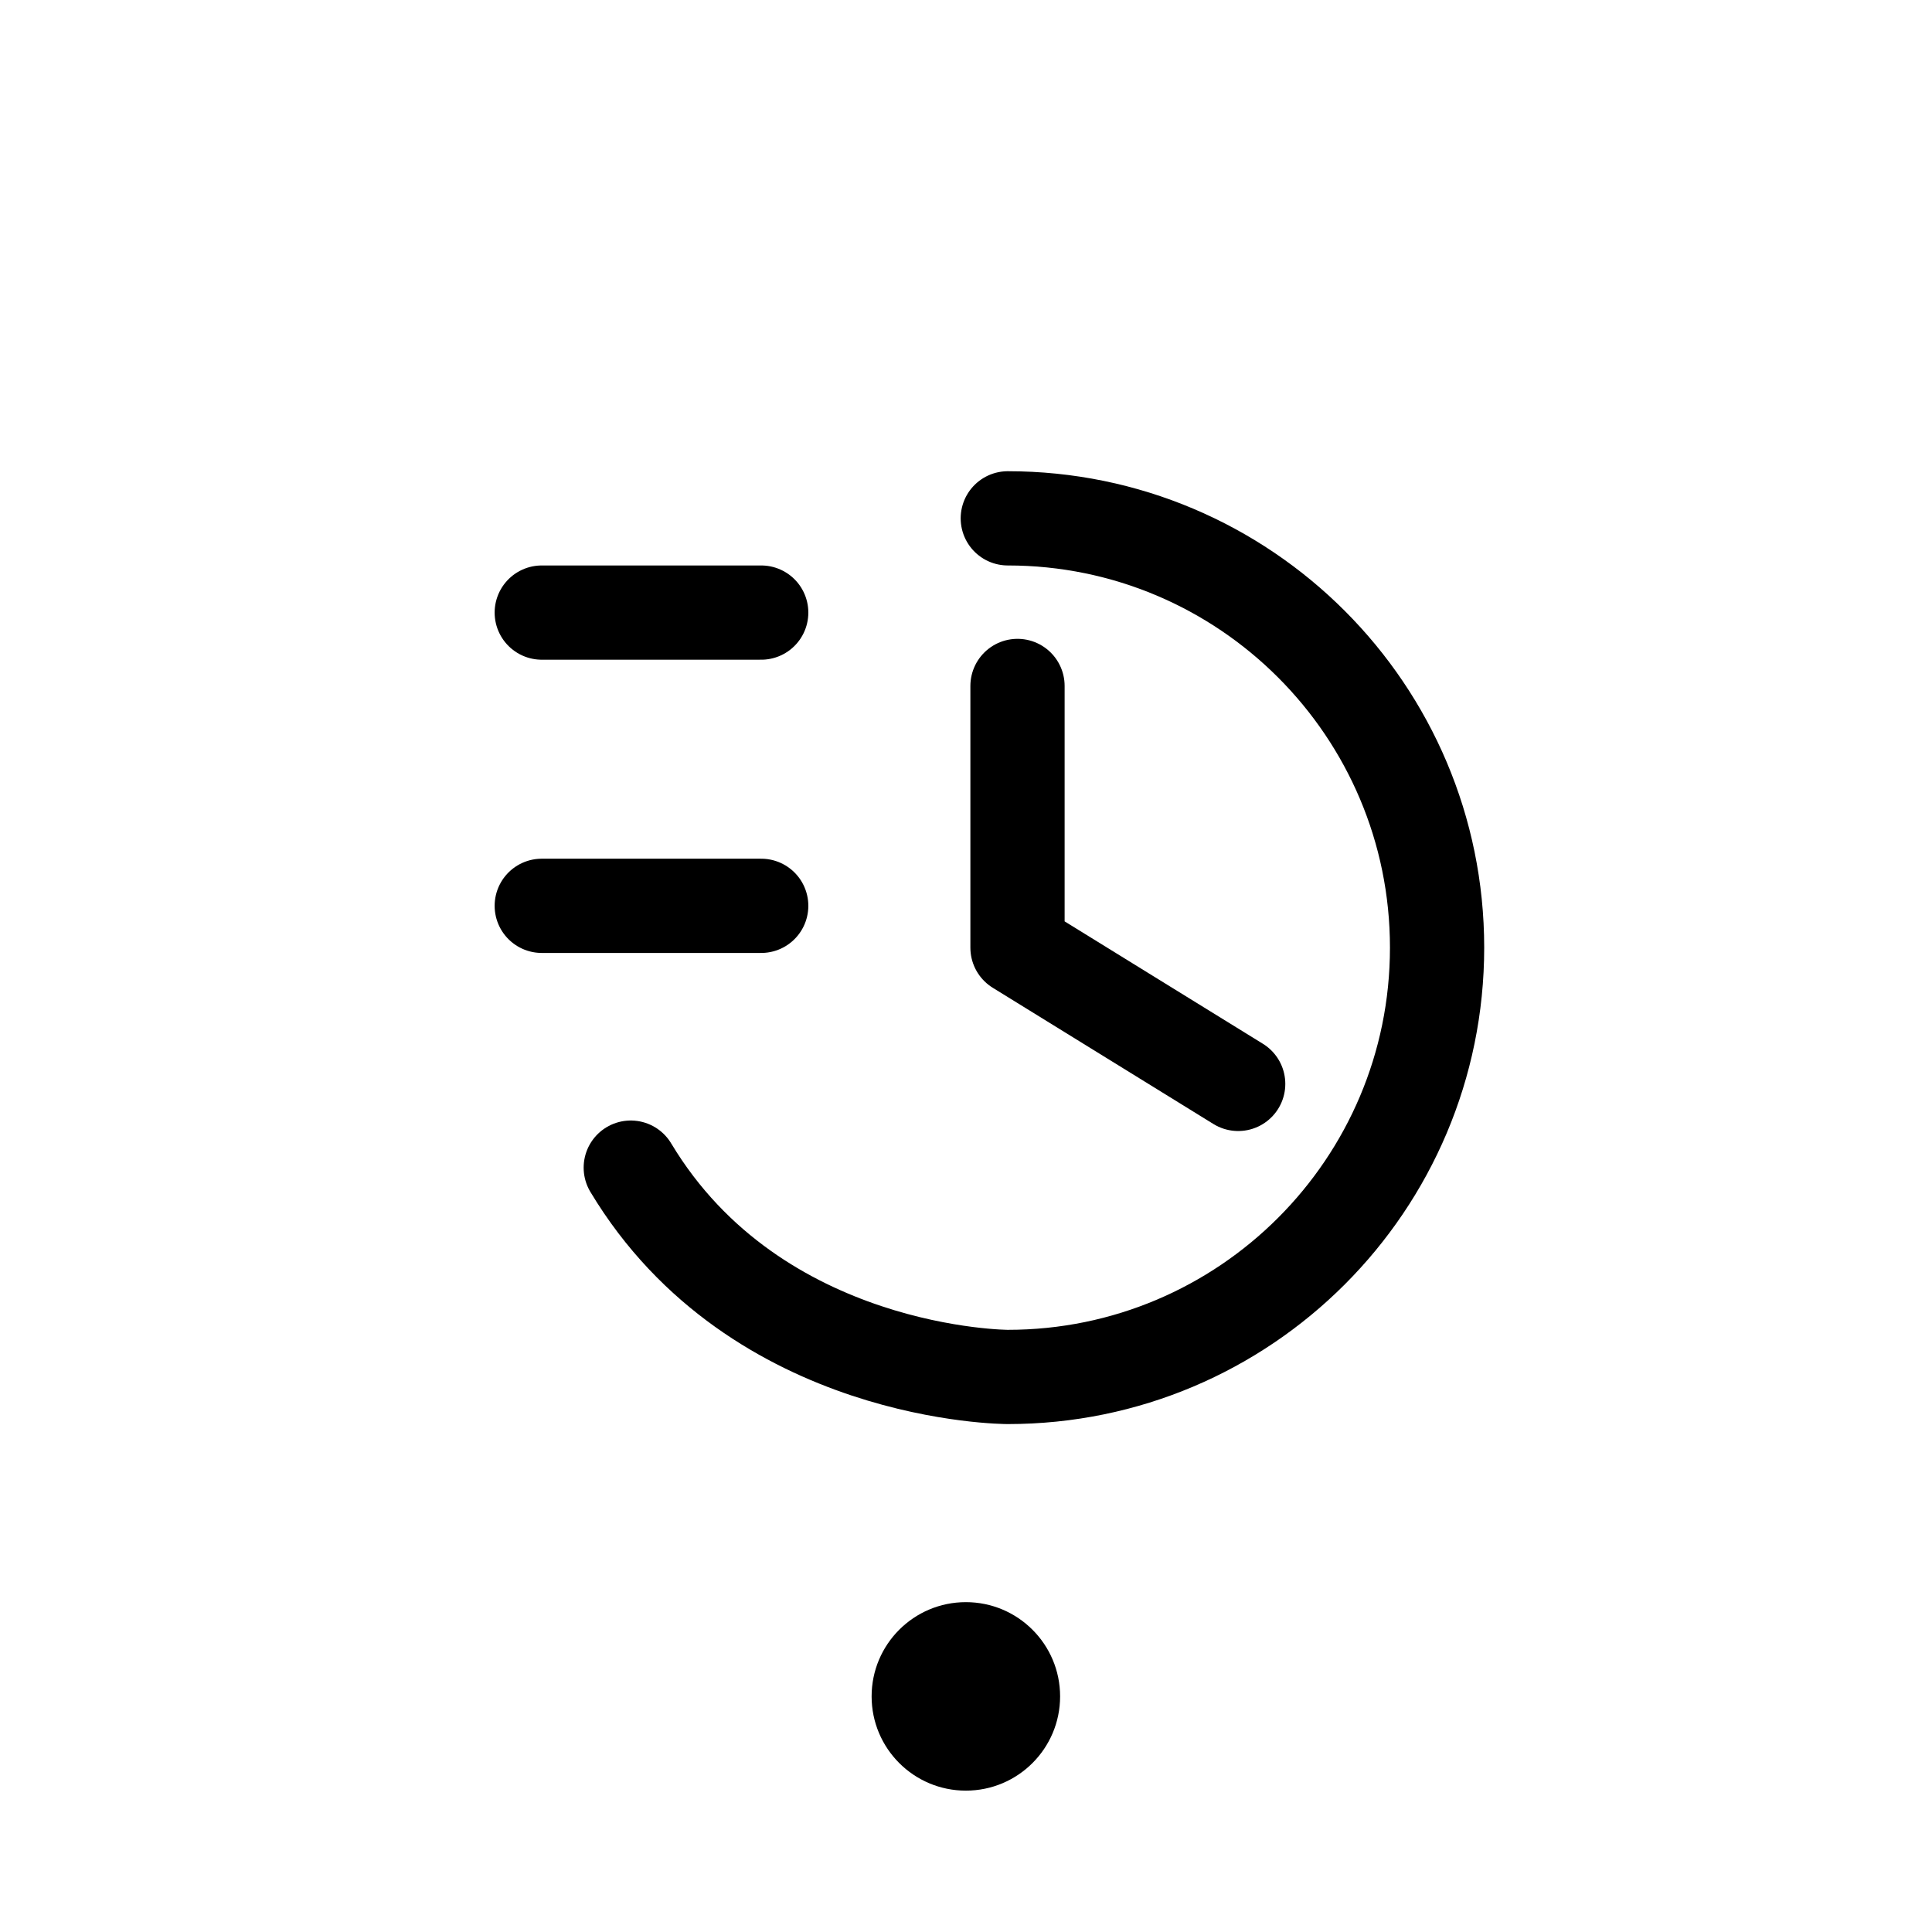
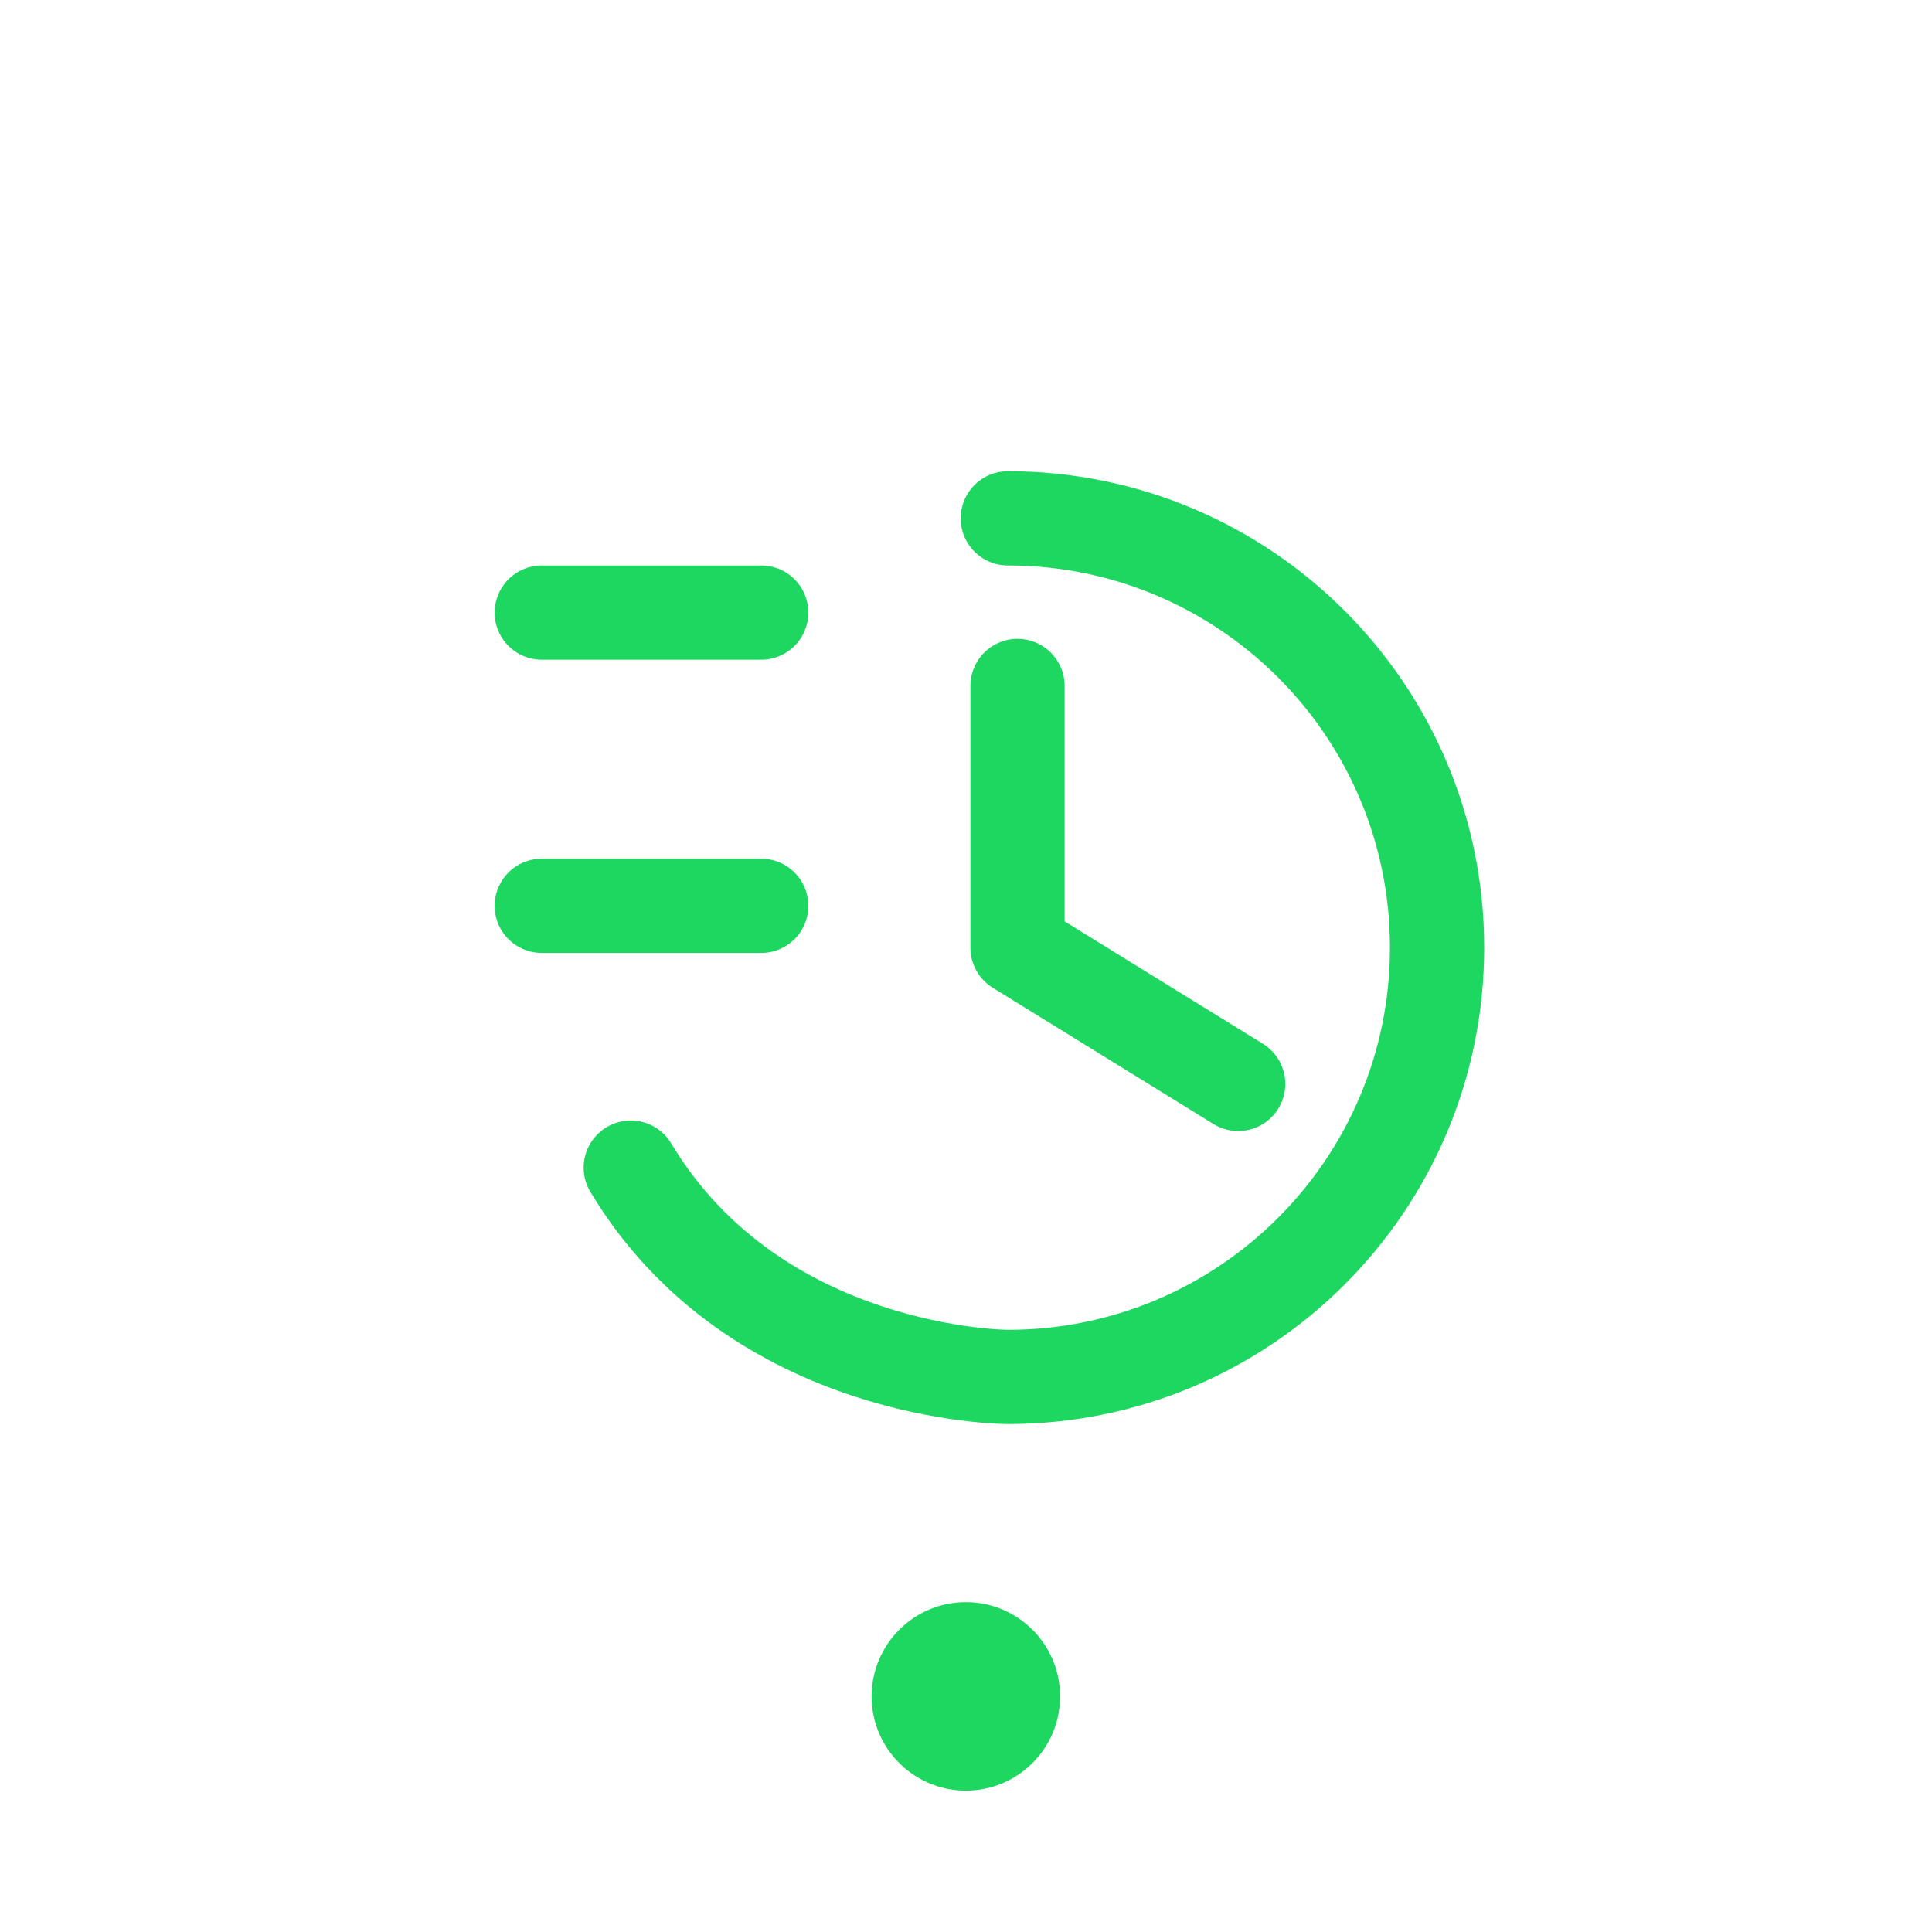
<svg xmlns="http://www.w3.org/2000/svg" width="41" height="41" viewBox="0 0 41 41" fill="none">
-   <path d="M11.497 13H16.154" stroke="currentColor" stroke-width="2" stroke-linecap="round" />
-   <path d="M11.497 19.223L16.154 19.223" stroke="currentColor" stroke-width="2" stroke-linecap="round" />
-   <path d="M21.387 11C26.418 11 30.497 15.079 30.497 20.11C30.497 25.142 26.418 29.221 21.387 29.221C21.387 29.221 16.053 29.221 13.386 24.779" stroke="currentColor" stroke-width="2" stroke-linecap="round" stroke-linejoin="round" />
-   <path d="M21.593 14.557V20.111L26.276 23.002" stroke="currentColor" stroke-width="2" stroke-linecap="round" stroke-linejoin="round" />
-   <circle cx="20.497" cy="36" r="2" fill="currentColor" />
+   <path d="M11.497 13H16.154" stroke="#1ED760" stroke-width="2" stroke-linecap="round" />
+   <path d="M11.497 19.223L16.154 19.223" stroke="#1ED760" stroke-width="2" stroke-linecap="round" />
+   <path d="M21.387 11C26.418 11 30.497 15.079 30.497 20.11C30.497 25.142 26.418 29.221 21.387 29.221C21.387 29.221 16.053 29.221 13.386 24.779" stroke="#1ED760" stroke-width="2" stroke-linecap="round" stroke-linejoin="round" />
+   <path d="M21.593 14.557V20.111L26.276 23.002" stroke="#1ED760" stroke-width="2" stroke-linecap="round" stroke-linejoin="round" />
+   <circle cx="20.497" cy="36" r="2" fill="#1ED760" />
</svg>
